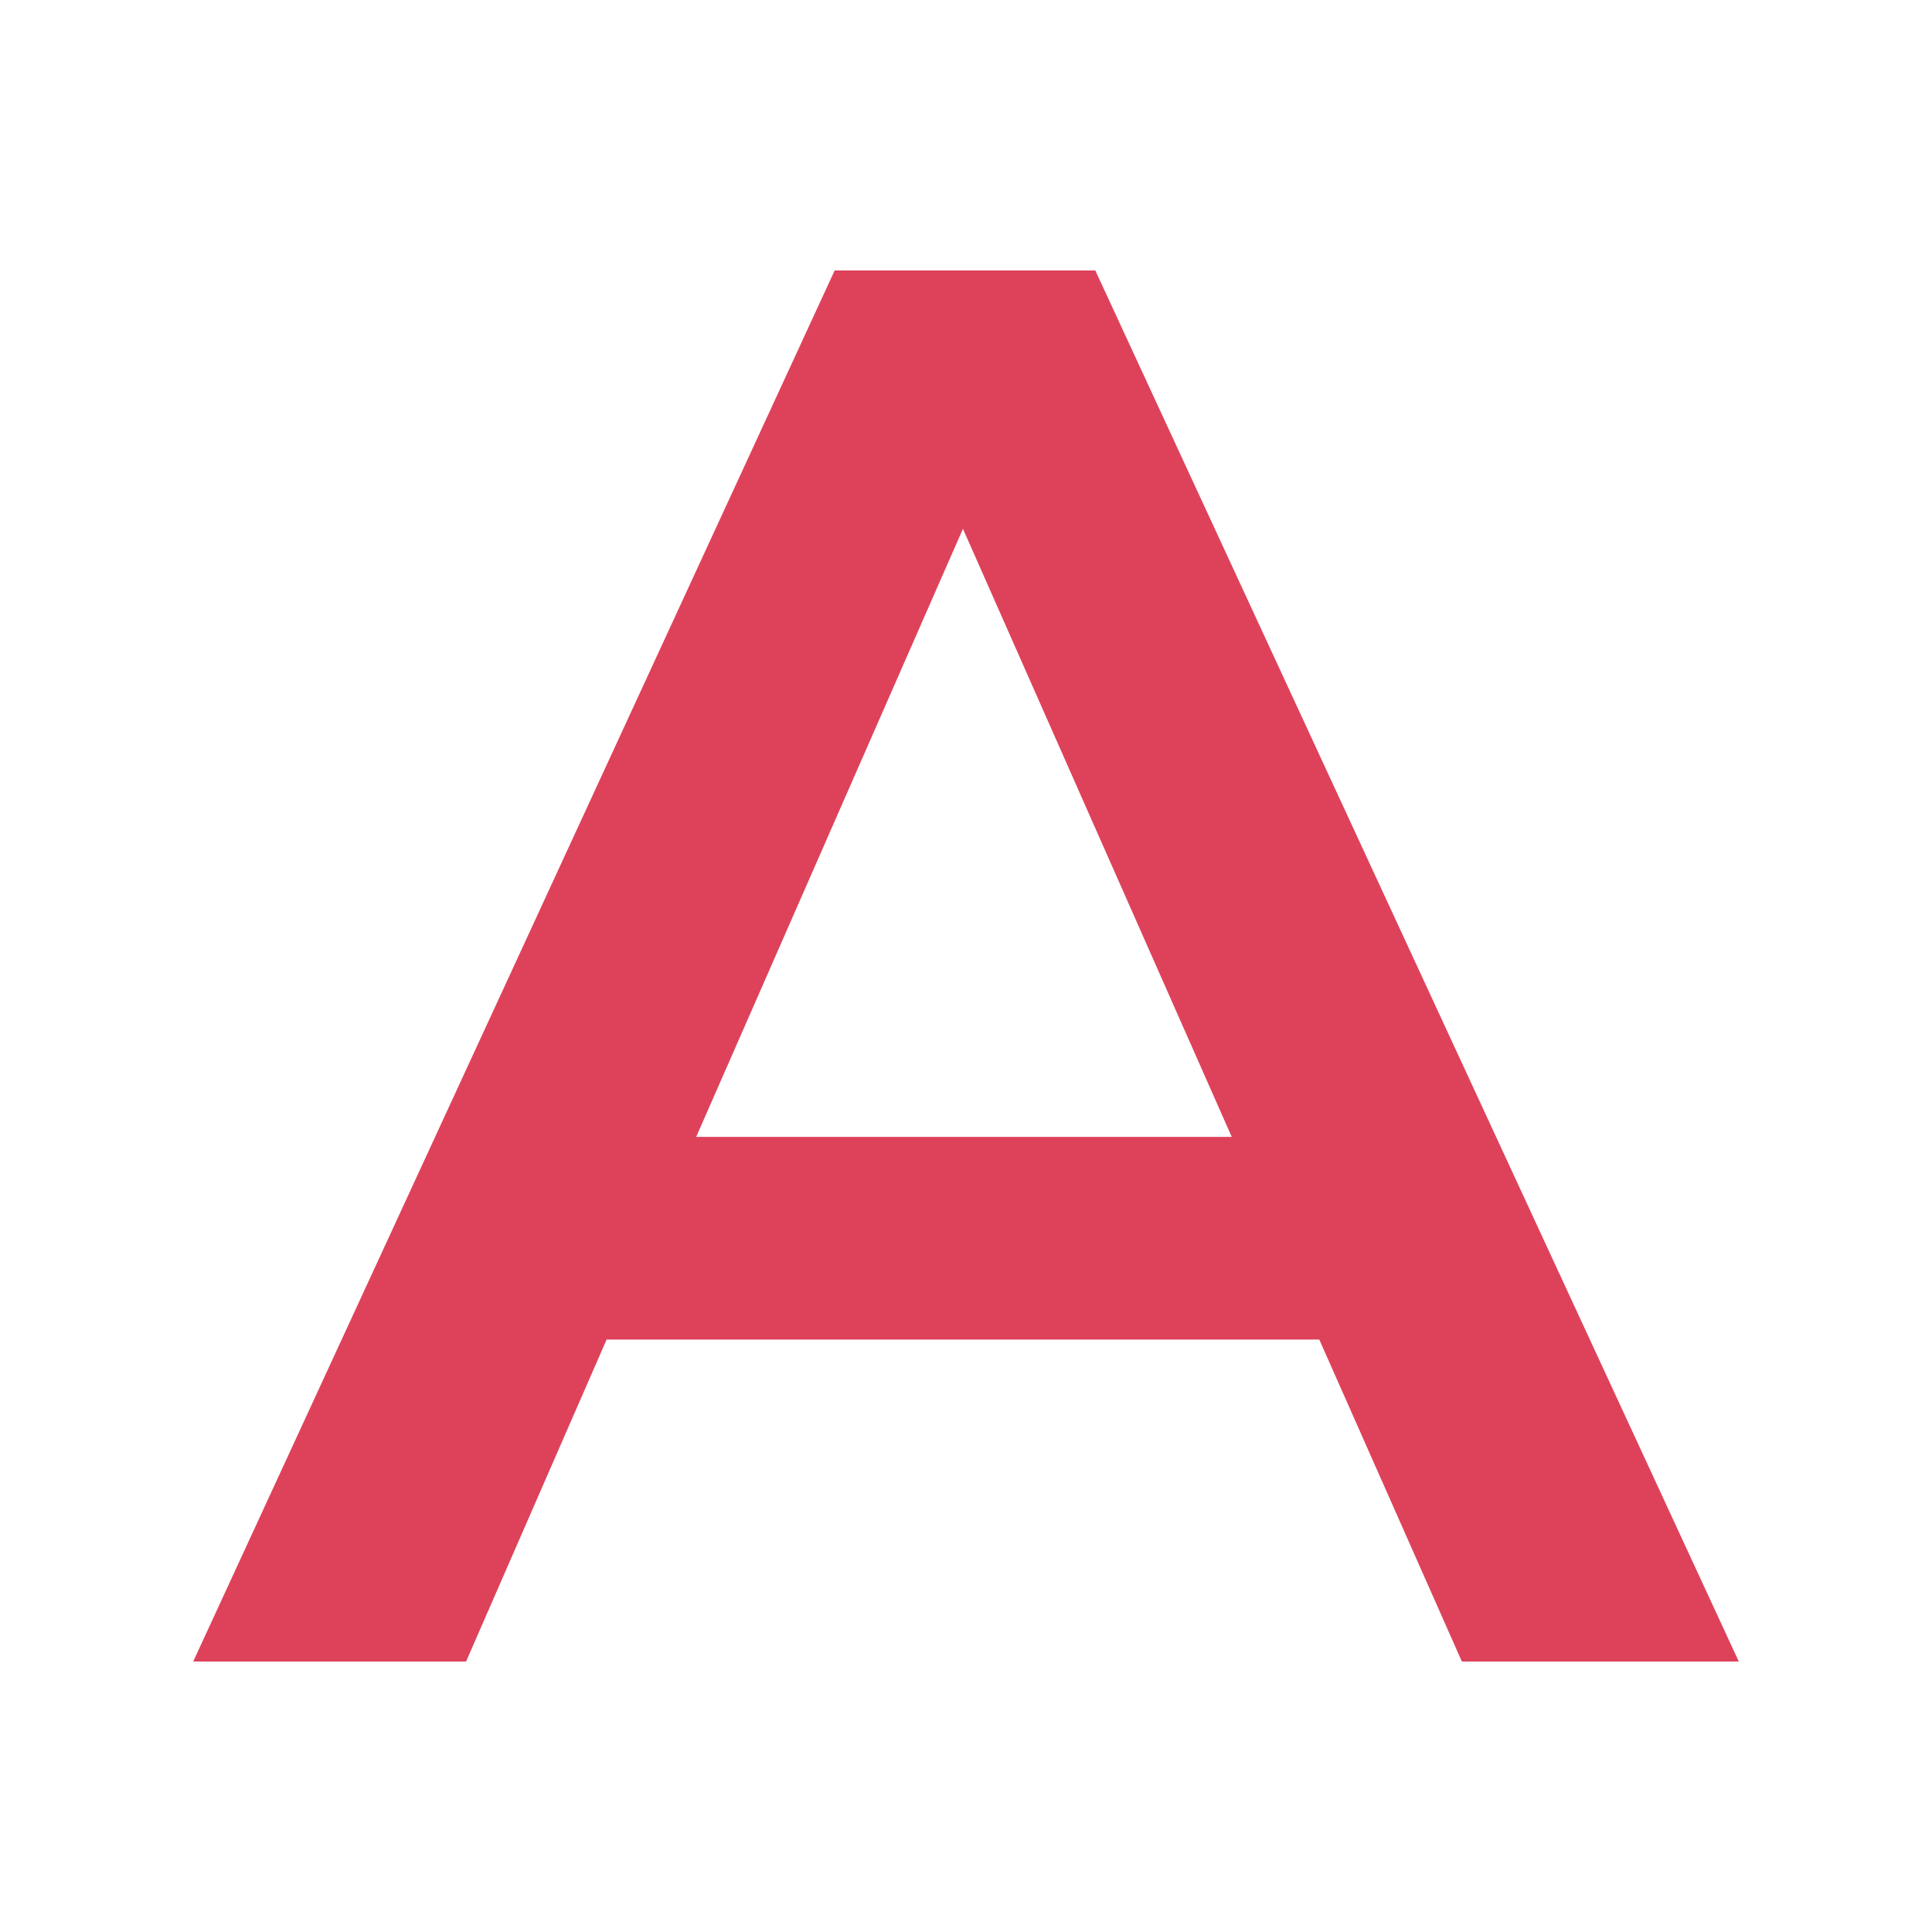
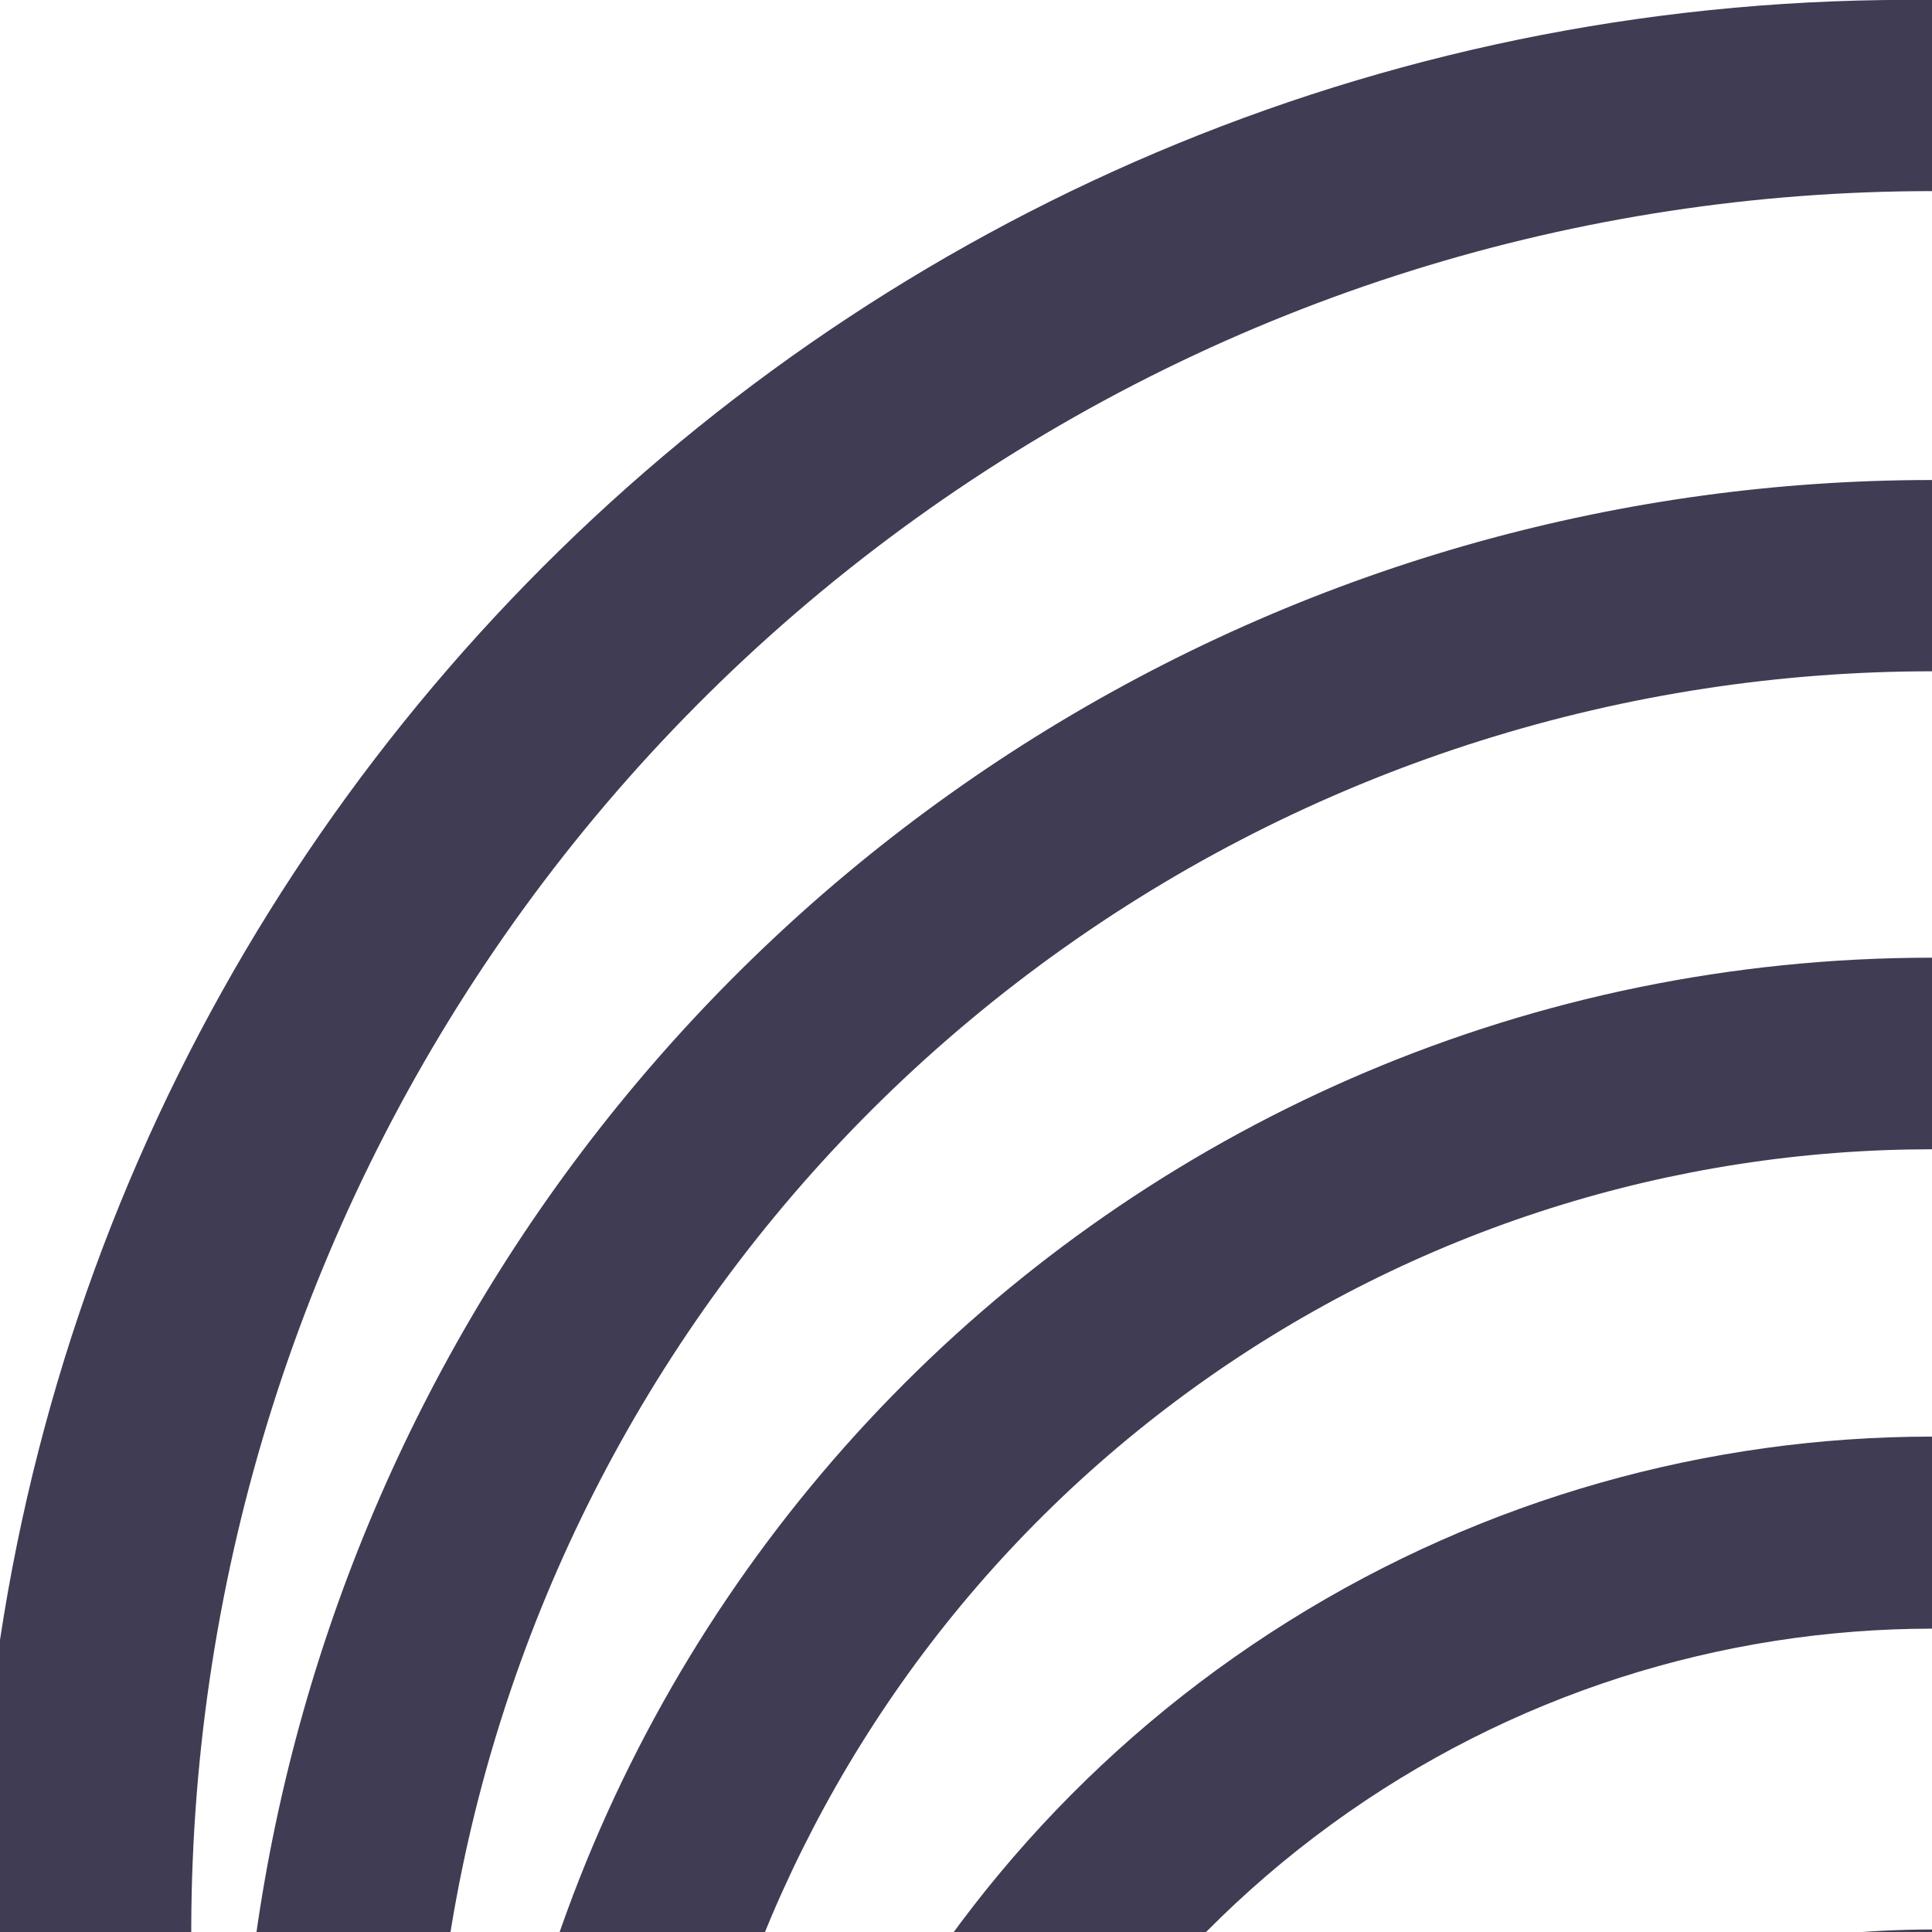
- <svg xmlns="http://www.w3.org/2000/svg" xmlns:ns1="https://boxy-svg.com" viewBox="0 0 100 100" width="100px" height="100px">
+ <svg xmlns="http://www.w3.org/2000/svg" id="Ebene_1" data-name="Ebene 1" viewBox="0 0 100 100" width="100px" height="100px">
  <defs>
-     <ns1:guide x="50" y="50" angle="0" />
-     <ns1:guide x="50" y="50" angle="90" />
+     <style>
+       .cls-1 {
+         fill: #3f3c54;
+       }
+     </style>
  </defs>
-   <path d="M 75.666 86 L 68.287 69.337 L 31.397 69.337 L 24.124 86 L 10 86 L 43.202 14 L 56.693 14 L 90 86 L 75.666 86 Z M 36.034 58.846 L 63.755 58.846 L 49.842 27.371 L 36.034 58.846 Z" style="fill: rgb(222, 66, 91); white-space: pre;" />
+   <path class="cls-1" d="M125.61,28.21a100,100,0,0,0-2.26,200c.75,0,1.5,0,2.26,0s1.51,0,2.26,0a100,100,0,0,0-2.26-200Zm12.64,183.68c0-.35,0-.69,0-1a12.69,12.69,0,1,0-25.37,0c0,.35,0,.69,0,1a15.7,15.7,0,1,1,25.28,0Zm13-10.14a25.61,25.61,0,0,0-51.2,0,28.1,28.1,0,1,1,51.2,0Zm12.37-9.89c0-.56,0-1.11,0-1.67a38,38,0,0,0-76,0c0,.56,0,1.11,0,1.67a40.5,40.5,0,1,1,76,0Zm12.27-9.93c.11-1.36.17-2.74.17-4.14a50.42,50.42,0,0,0-100.83,0c0,1.4.07,2.78.18,4.14a52.89,52.89,0,1,1,100.48,0ZM188.07,172a62.81,62.81,0,1,0-124.92,0,65.29,65.29,0,1,1,124.92,0Zm12.19-9.9a76.22,76.22,0,0,0,.56-9.12A75.21,75.21,0,0,0,50.4,153a74.19,74.19,0,0,0,.56,9.12,77.68,77.68,0,1,1,149.3,0Zm12.18-9.93A87.6,87.6,0,1,0,38,140.61a88.55,88.55,0,0,0,.77,11.58,90.09,90.09,0,1,1,173.67,0Z" transform="translate(-25.61 -28.21)" />
</svg>
